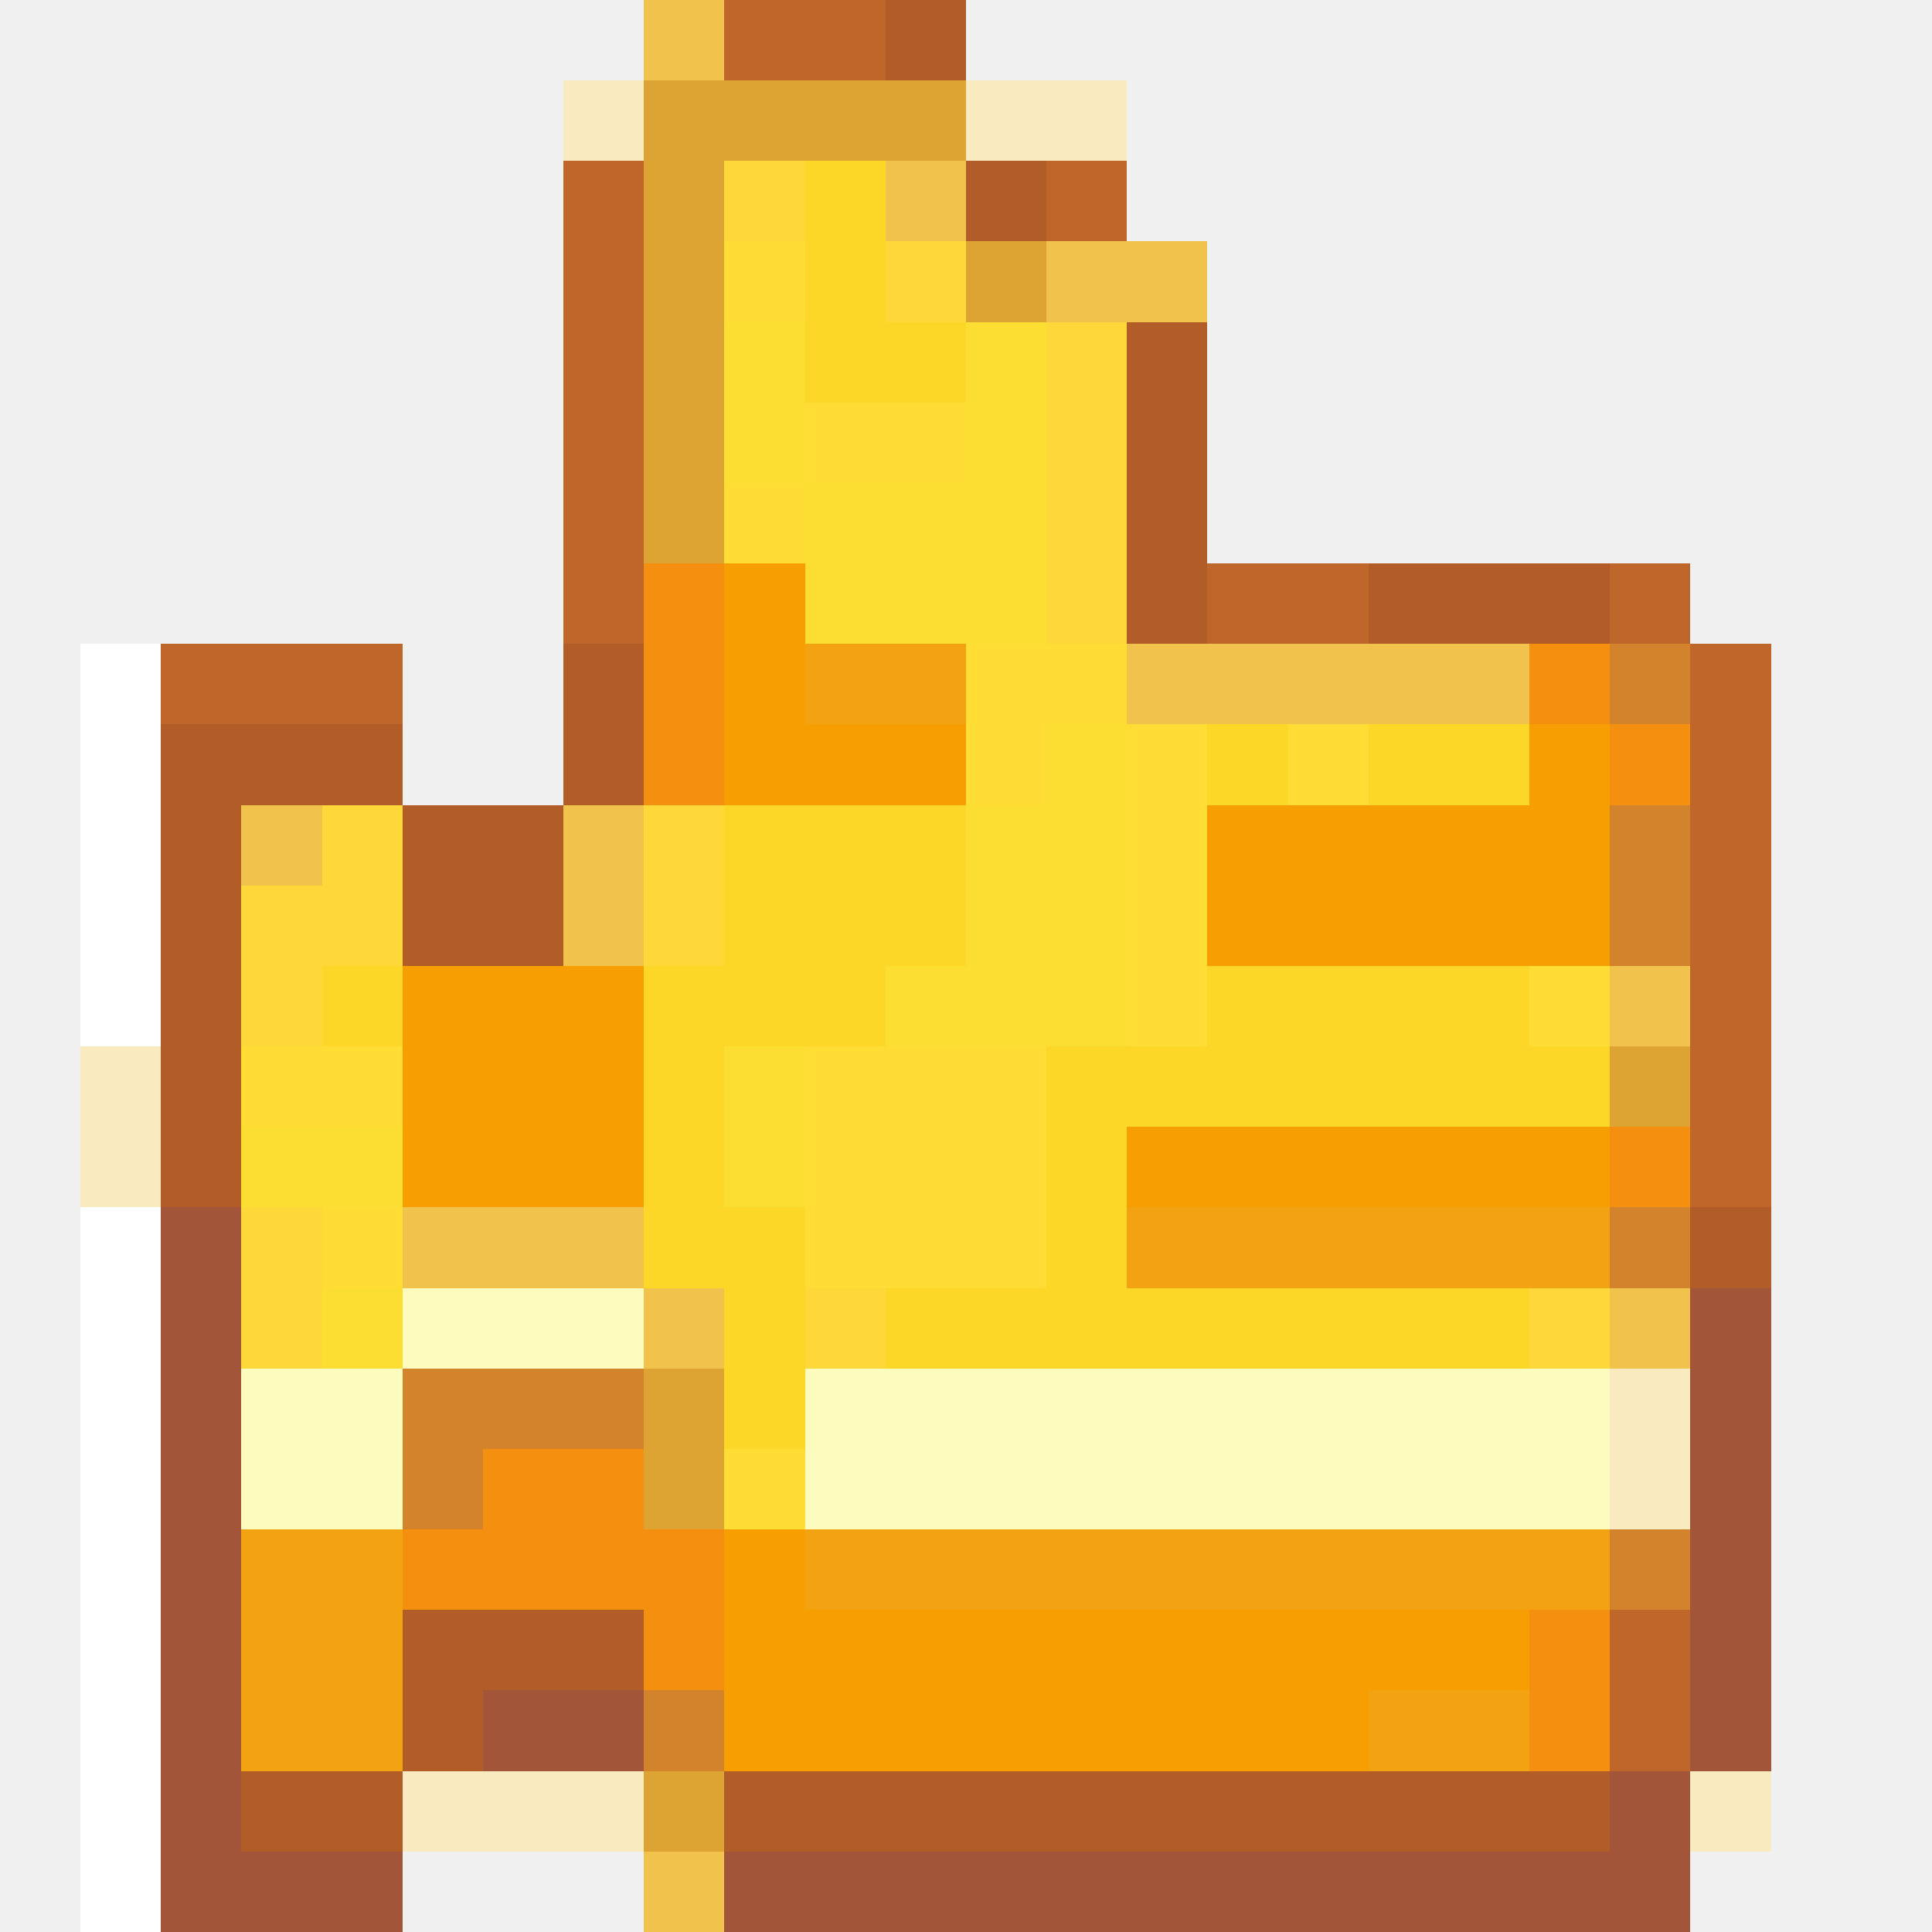
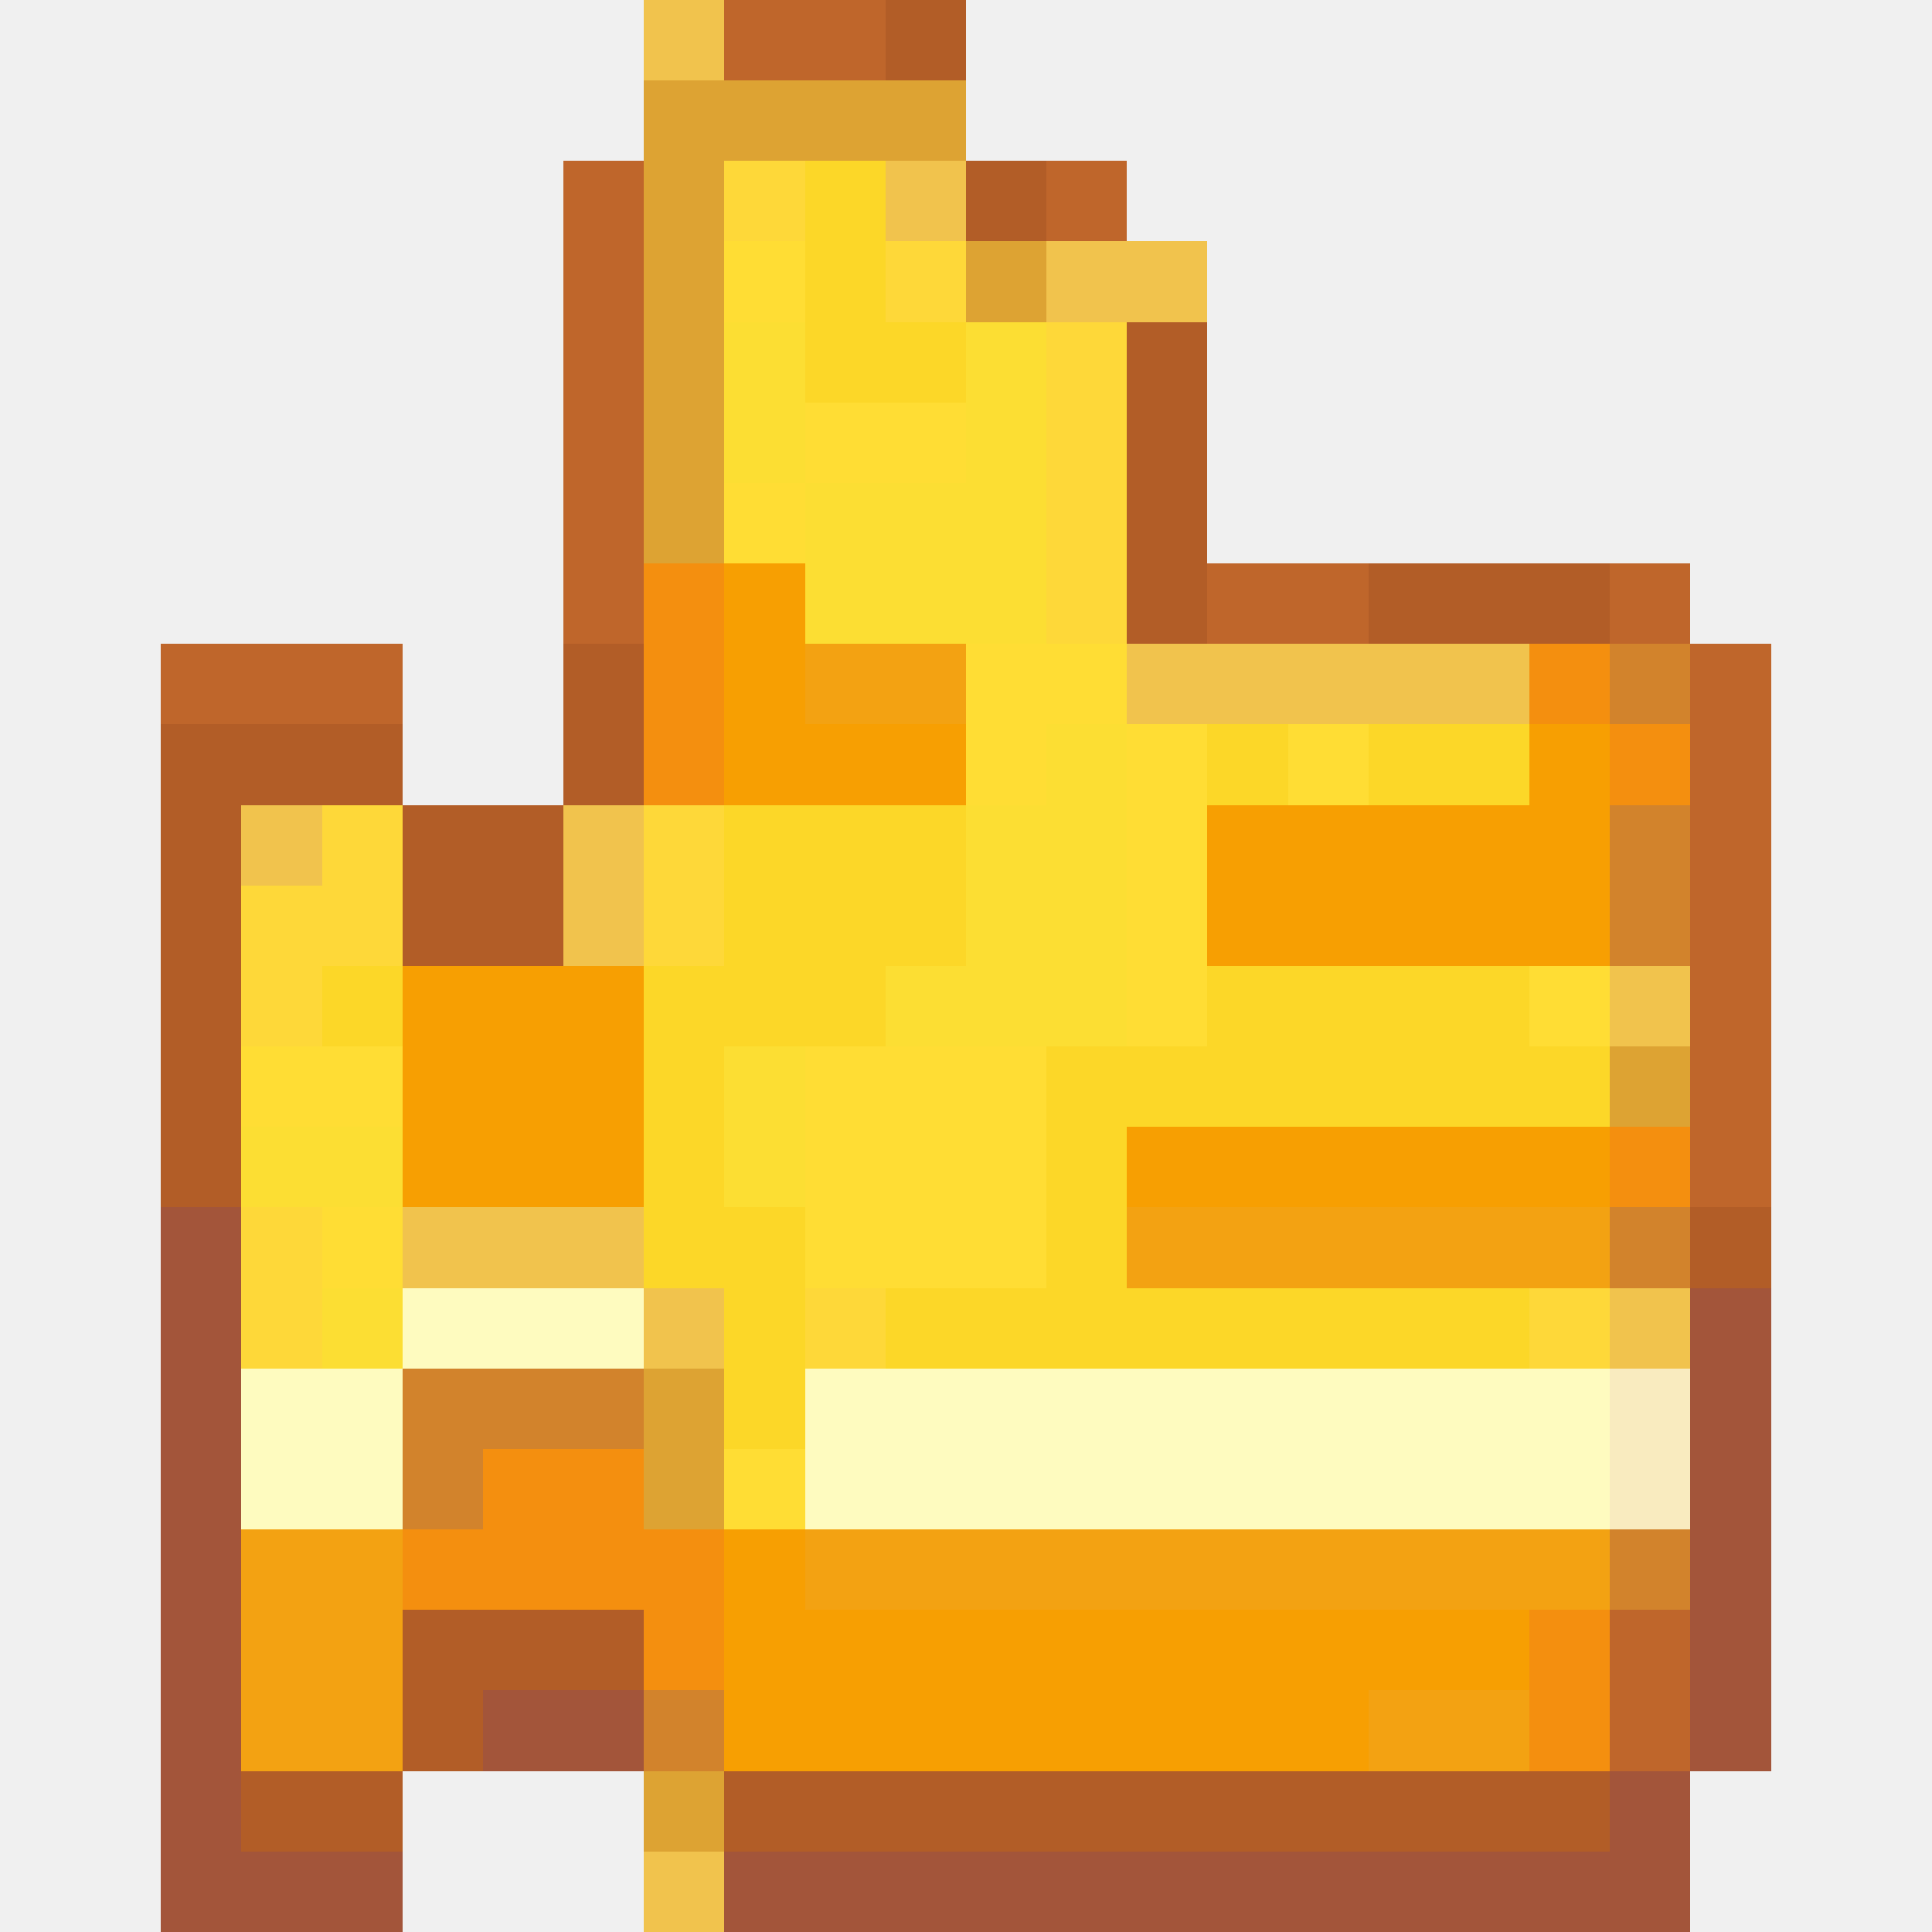
<svg xmlns="http://www.w3.org/2000/svg" viewBox="0 0 24 24" shape-rendering="crispEdges">
-   <path fill="#f1c34d" d="M8 0h1v1H8zM11 2h1v1H11zM13 3h2v1H13zM14 8h5v1H14zM3 10h1v1H3zM7 10h1v1H7zM7 11h1v1H7zM20 12h1v1H20zM5 15h3v1H5zM8 16h1v1H8zM20 16h1v1H20zM8 23h1v1H8z" />
-   <path fill="#bf662b" d="M9 0h2v1H9zM7 2h1v1H7zM13 2h1v1H13zM7 3h1v1H7zM7 4h1v1H7zM7 5h1v1H7zM7 6h1v1H7zM7 7h1v1H7zM15 7h2v1H15zM20 7h1v1H20zM2 8h3v1H2zM21 8h1v1H21zM21 9h1v1H21zM21 10h1v1H21zM21 11h1v1H21zM21 12h1v1H21zM21 13h1v1H21zM21 14h1v1H21zM20 20h1v1H20zM20 21h1v1H20z" />
-   <path fill="#b25d27" d="M11 0h1v1H11zM12 2h1v1H12zM14 4h1v1H14zM14 5h1v1H14zM14 6h1v1H14zM14 7h1v1H14zM17 7h3v1H17zM7 8h1v1H7zM2 9h3v1H2zM7 9h1v1H7zM2 10h1v1H2zM5 10h2v1H5zM2 11h1v1H2zM5 11h2v1H5zM2 12h1v1H2zM2 13h1v1H2zM2 14h1v1H2zM21 15h1v1H21zM5 20h3v1H5zM5 21h1v1H5zM3 22h2v1H3zM9 22h11v1H9z" />
-   <path fill="#f9ebbf" d="M7 1h1v1H7zM12 1h2v1H12zM1 13h1v1H1zM1 14h1v1H1zM20 17h1v1H20zM20 18h1v1H20zM5 22h3v1H5zM21 22h1v1H21z" />
-   <path fill="#dda333" d="M8 1h4v1H8zM8 2h1v1H8zM8 3h1v1H8zM12 3h1v1H12zM8 4h1v1H8zM8 5h1v1H8zM8 6h1v1H8zM20 13h1v1H20zM8 17h1v1H8zM8 18h1v1H8zM8 22h1v1H8z" />
-   <path fill="#fed839" d="M9 2h1v1H9zM11 3h1v1H11zM13 4h1v1H13zM13 5h1v1H13zM13 6h1v1H13zM13 7h1v1H13zM4 10h1v1H4zM8 10h1v1H8zM3 11h2v1H3zM8 11h1v1H8zM3 12h1v1H3zM3 15h1v1H3zM3 16h1v1H3zM10 16h1v1H10zM19 16h1v1H19z" />
-   <path fill="#fcd728" d="M10 2h1v1H10zM10 3h1v1H10zM10 4h2v1H10zM15 9h1v1H15zM17 9h2v1H17zM9 10h3v1H9zM9 11h3v1H9zM4 12h1v1H4zM8 12h3v1H8zM15 12h4v1H15zM8 13h1v1H8zM13 13h7v1H13zM8 14h1v1H8zM13 14h1v1H13zM8 15h2v1H8zM13 15h1v1H13zM9 16h1v1H9zM11 16h8v1H11zM9 17h1v1H9z" />
-   <path fill="#ffdd34" d="M9 3h1v1H9zM10 5h2v1H10zM9 6h1v1H9zM12 8h2v1H12zM12 9h1v1H12zM14 9h1v1H14zM16 9h1v1H16zM14 10h1v1H14zM14 11h1v1H14zM14 12h1v1H14zM19 12h1v1H19zM3 13h2v1H3zM10 13h3v1H10zM10 14h3v1H10zM4 15h1v1H4zM10 15h3v1H10zM9 18h1v1H9z" />
-   <path fill="#fcde33" d="M9 4h1v1H9zM12 4h1v1H12zM9 5h1v1H9zM12 5h1v1H12zM10 6h3v1H10zM10 7h3v1H10zM13 9h1v1H13zM12 10h2v1H12zM12 11h2v1H12zM11 12h3v1H11zM9 13h1v1H9zM3 14h2v1H3zM9 14h1v1H9zM4 16h1v1H4z" />
-   <path fill="#f48f0f" d="M8 7h1v1H8zM8 8h1v1H8zM19 8h1v1H19zM8 9h1v1H8zM20 9h1v1H20zM20 14h1v1H20zM6 18h2v1H6zM5 19h4v1H5zM8 20h1v1H8zM19 20h1v1H19zM19 21h1v1H19z" />
-   <path fill="#f79f02" d="M9 7h1v1H9zM9 8h1v1H9zM9 9h3v1H9zM19 9h1v1H19zM15 10h5v1H15zM15 11h5v1H15zM5 12h3v1H5zM5 13h3v1H5zM5 14h3v1H5zM14 14h6v1H14zM9 19h1v1H9zM9 20h10v1H9zM9 21h8v1H9z" />
-   <path fill="#ffffff" d="M1 8h1v1H1zM1 9h1v1H1zM1 10h1v1H1zM1 11h1v1H1zM1 12h1v1H1zM1 15h1v1H1zM1 16h1v1H1zM1 17h1v1H1zM1 18h1v1H1zM1 19h1v1H1zM1 20h1v1H1zM1 21h1v1H1zM1 22h1v1H1zM1 23h1v1H1z" />
-   <path fill="#f3a212" d="M10 8h2v1H10zM14 15h6v1H14zM3 19h2v1H3zM10 19h10v1H10zM3 20h2v1H3zM3 21h2v1H3zM17 21h2v1H17z" />
-   <path fill="#d2832c" d="M20 8h1v1H20zM20 10h1v1H20zM20 11h1v1H20zM20 15h1v1H20zM5 17h3v1H5zM5 18h1v1H5zM20 19h1v1H20zM8 21h1v1H8z" />
-   <path fill="#a3553a" d="M2 15h1v1H2zM2 16h1v1H2zM21 16h1v1H21zM2 17h1v1H2zM21 17h1v1H21zM2 18h1v1H2zM21 18h1v1H21zM2 19h1v1H2zM21 19h1v1H21zM2 20h1v1H2zM21 20h1v1H21zM2 21h1v1H2zM6 21h2v1H6zM21 21h1v1H21zM2 22h1v1H2zM20 22h1v1H20zM2 23h3v1H2zM9 23h12v1H9z" />
-   <path fill="#fefbbf" d="M5 16h3v1H5zM3 17h2v1H3zM10 17h10v1H10zM3 18h2v1H3zM10 18h10v1H10z" />
+   <path fill="#f1c34d" d="M8 0h1v1H8zM11 2h1v1H11zM13 3h2v1H13zM14 8h5v1H14zM3 10h1v1H3zM7 10h1v2H7zM20 12h1v1H20zM5 15h3v1H5zM8 16h1v1H8zM20 16h1v1H20zM8 23h1v1H8z" />
+   <path fill="#bf662b" d="M9 0h2v1H9zM7 2h1v6H7zM13 2h1v1H13zM15 7h2v1H15zM20 7h1v1H20zM2 8h3v1H2zM21 8h1v7H21zM20 20h1v2H20z" />
+   <path fill="#b25d27" d="M11 0h1v1H11zM12 2h1v1H12zM14 4h1v4H14zM17 7h3v1H17zM7 8h1v2H7zM2 9h3v1H2zM2 10h1v5H2zM5 10h2v2H5zM21 15h1v1H21zM5 20h3v1H5zM5 21h1v1H5zM3 22h2v1H3zM9 22h11v1H9z" />
+   <path fill="#dda333" d="M8 1h4v1H8zM8 2h1v5H8zM12 3h1v1H12zM20 13h1v1H20zM8 17h1v2H8zM8 22h1v1H8z" />
+   <path fill="#fed839" d="M9 2h1v1H9zM11 3h1v1H11zM13 4h1v4H13zM4 10h1v2H4zM8 10h1v2H8zM3 11h1v2H3zM3 15h1v2H3zM10 16h1v1H10zM19 16h1v1H19z" />
+   <path fill="#fcd728" d="M10 2h1v3H10zM11 4h1v1H11zM15 9h1v1H15zM17 9h2v1H17zM9 10h3v2H9zM4 12h1v1H4zM8 12h3v1H8zM15 12h4v2H15zM8 13h1v3H8zM13 13h2v1H13zM19 13h1v1H19zM13 14h1v3H13zM9 15h1v3H9zM11 16h2v1H11zM14 16h5v1H14z" />
+   <path fill="#ffdd34" d="M9 3h1v1H9zM10 5h2v1H10zM9 6h1v1H9zM12 8h2v1H12zM12 9h1v1H12zM14 9h1v4H14zM16 9h1v1H16zM19 12h1v1H19zM3 13h2v1H3zM10 13h3v3H10zM4 15h1v1H4zM9 18h1v1H9z" />
+   <path fill="#fcde33" d="M9 4h1v2H9zM12 4h1v4H12zM10 6h2v2H10zM13 9h1v4H13zM12 10h1v3H12zM11 12h1v1H11zM9 13h1v2H9zM3 14h2v1H3zM4 16h1v1H4z" />
+   <path fill="#f48f0f" d="M8 7h1v3H8zM19 8h1v1H19zM20 9h1v1H20zM20 14h1v1H20zM6 18h2v2H6zM5 19h1v1H5zM8 19h1v2H8zM19 20h1v2H19z" />
+   <path fill="#f79f02" d="M9 7h1v3H9zM10 9h2v1H10zM19 9h1v3H19zM15 10h4v2H15zM5 12h3v3H5zM14 14h6v1H14zM9 19h1v3H9zM10 20h9v1H10zM10 21h7v1H10z" />
+   <path fill="#f3a212" d="M10 8h2v1H10zM14 15h6v1H14zM3 19h2v3H3zM10 19h10v1H10zM17 21h2v1H17z" />
+   <path fill="#d2832c" d="M20 8h1v1H20zM20 10h1v2H20zM20 15h1v1H20zM5 17h3v1H5zM5 18h1v1H5zM20 19h1v1H20zM8 21h1v1H8z" />
+   <path fill="#a3553a" d="M2 15h1v9H2zM21 16h1v6H21zM6 21h2v1H6zM20 22h1v2H20zM3 23h2v1H3zM9 23h11v1H9z" />
+   <path fill="#fefbbf" d="M5 16h3v1H5zM3 17h2v2H3zM10 17h10v2H10z" />
+   <path fill="#f9ebbf" d="M20 17h1v2H20z" />
</svg>
